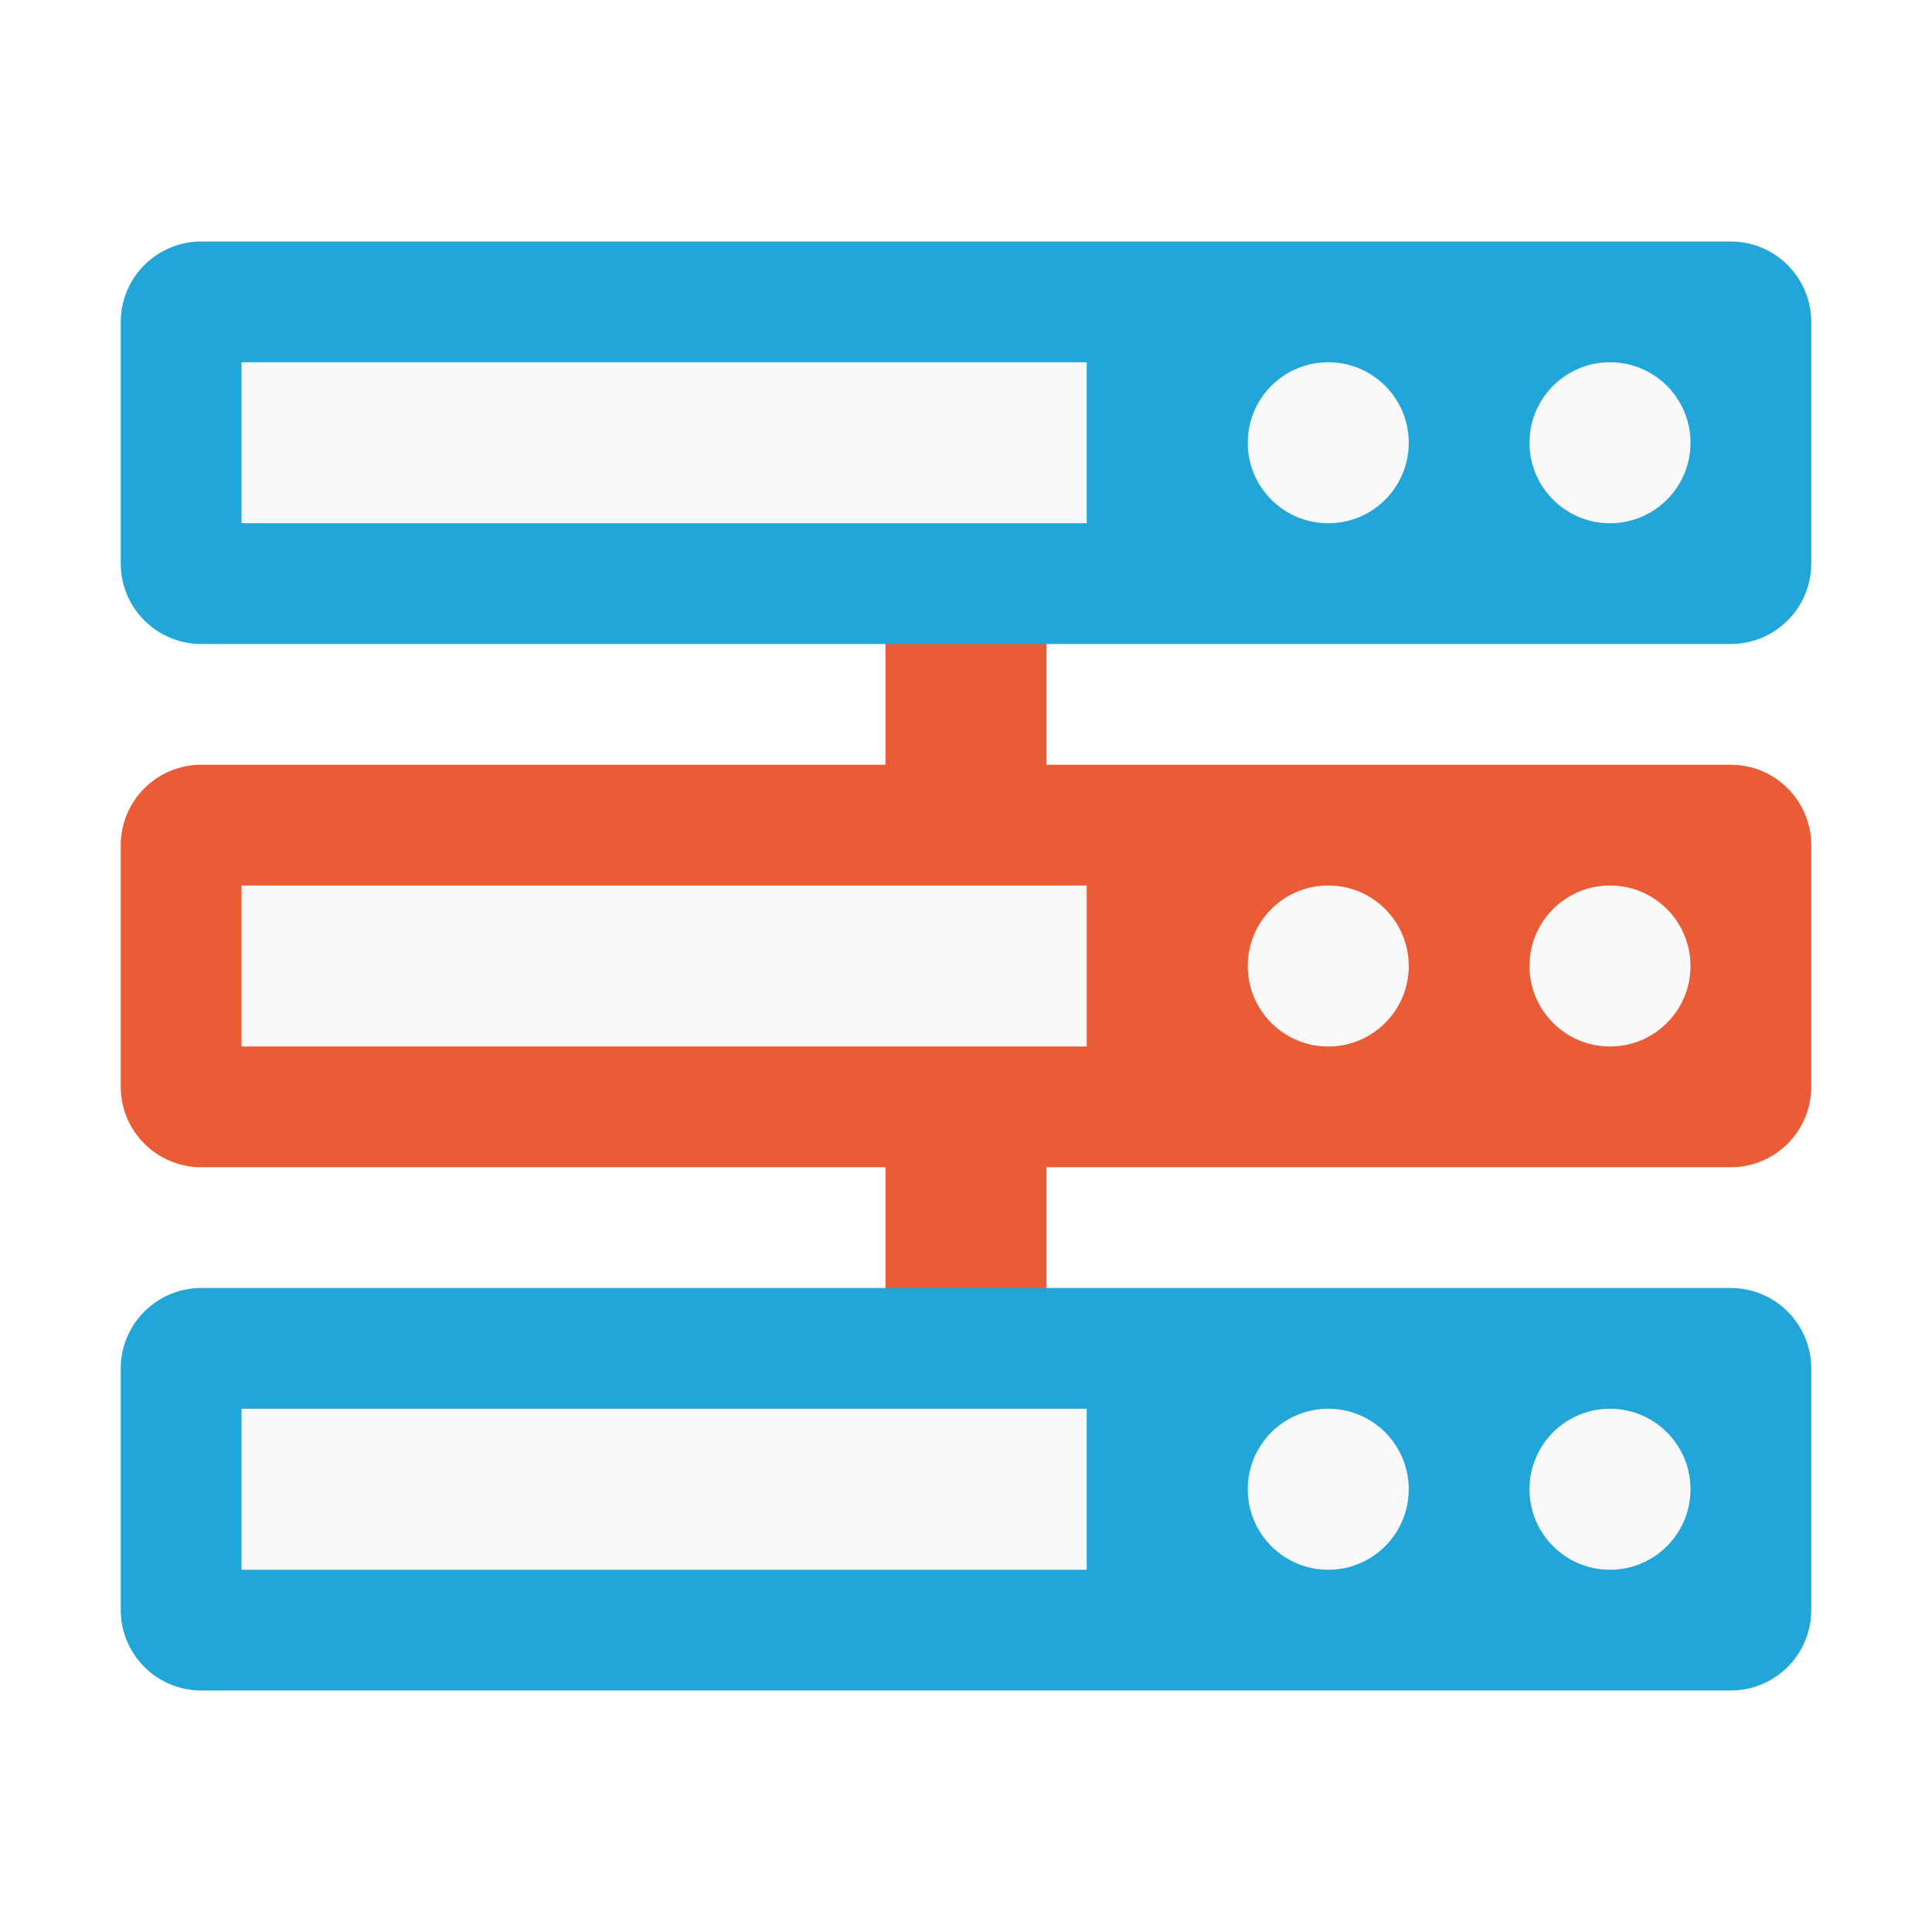
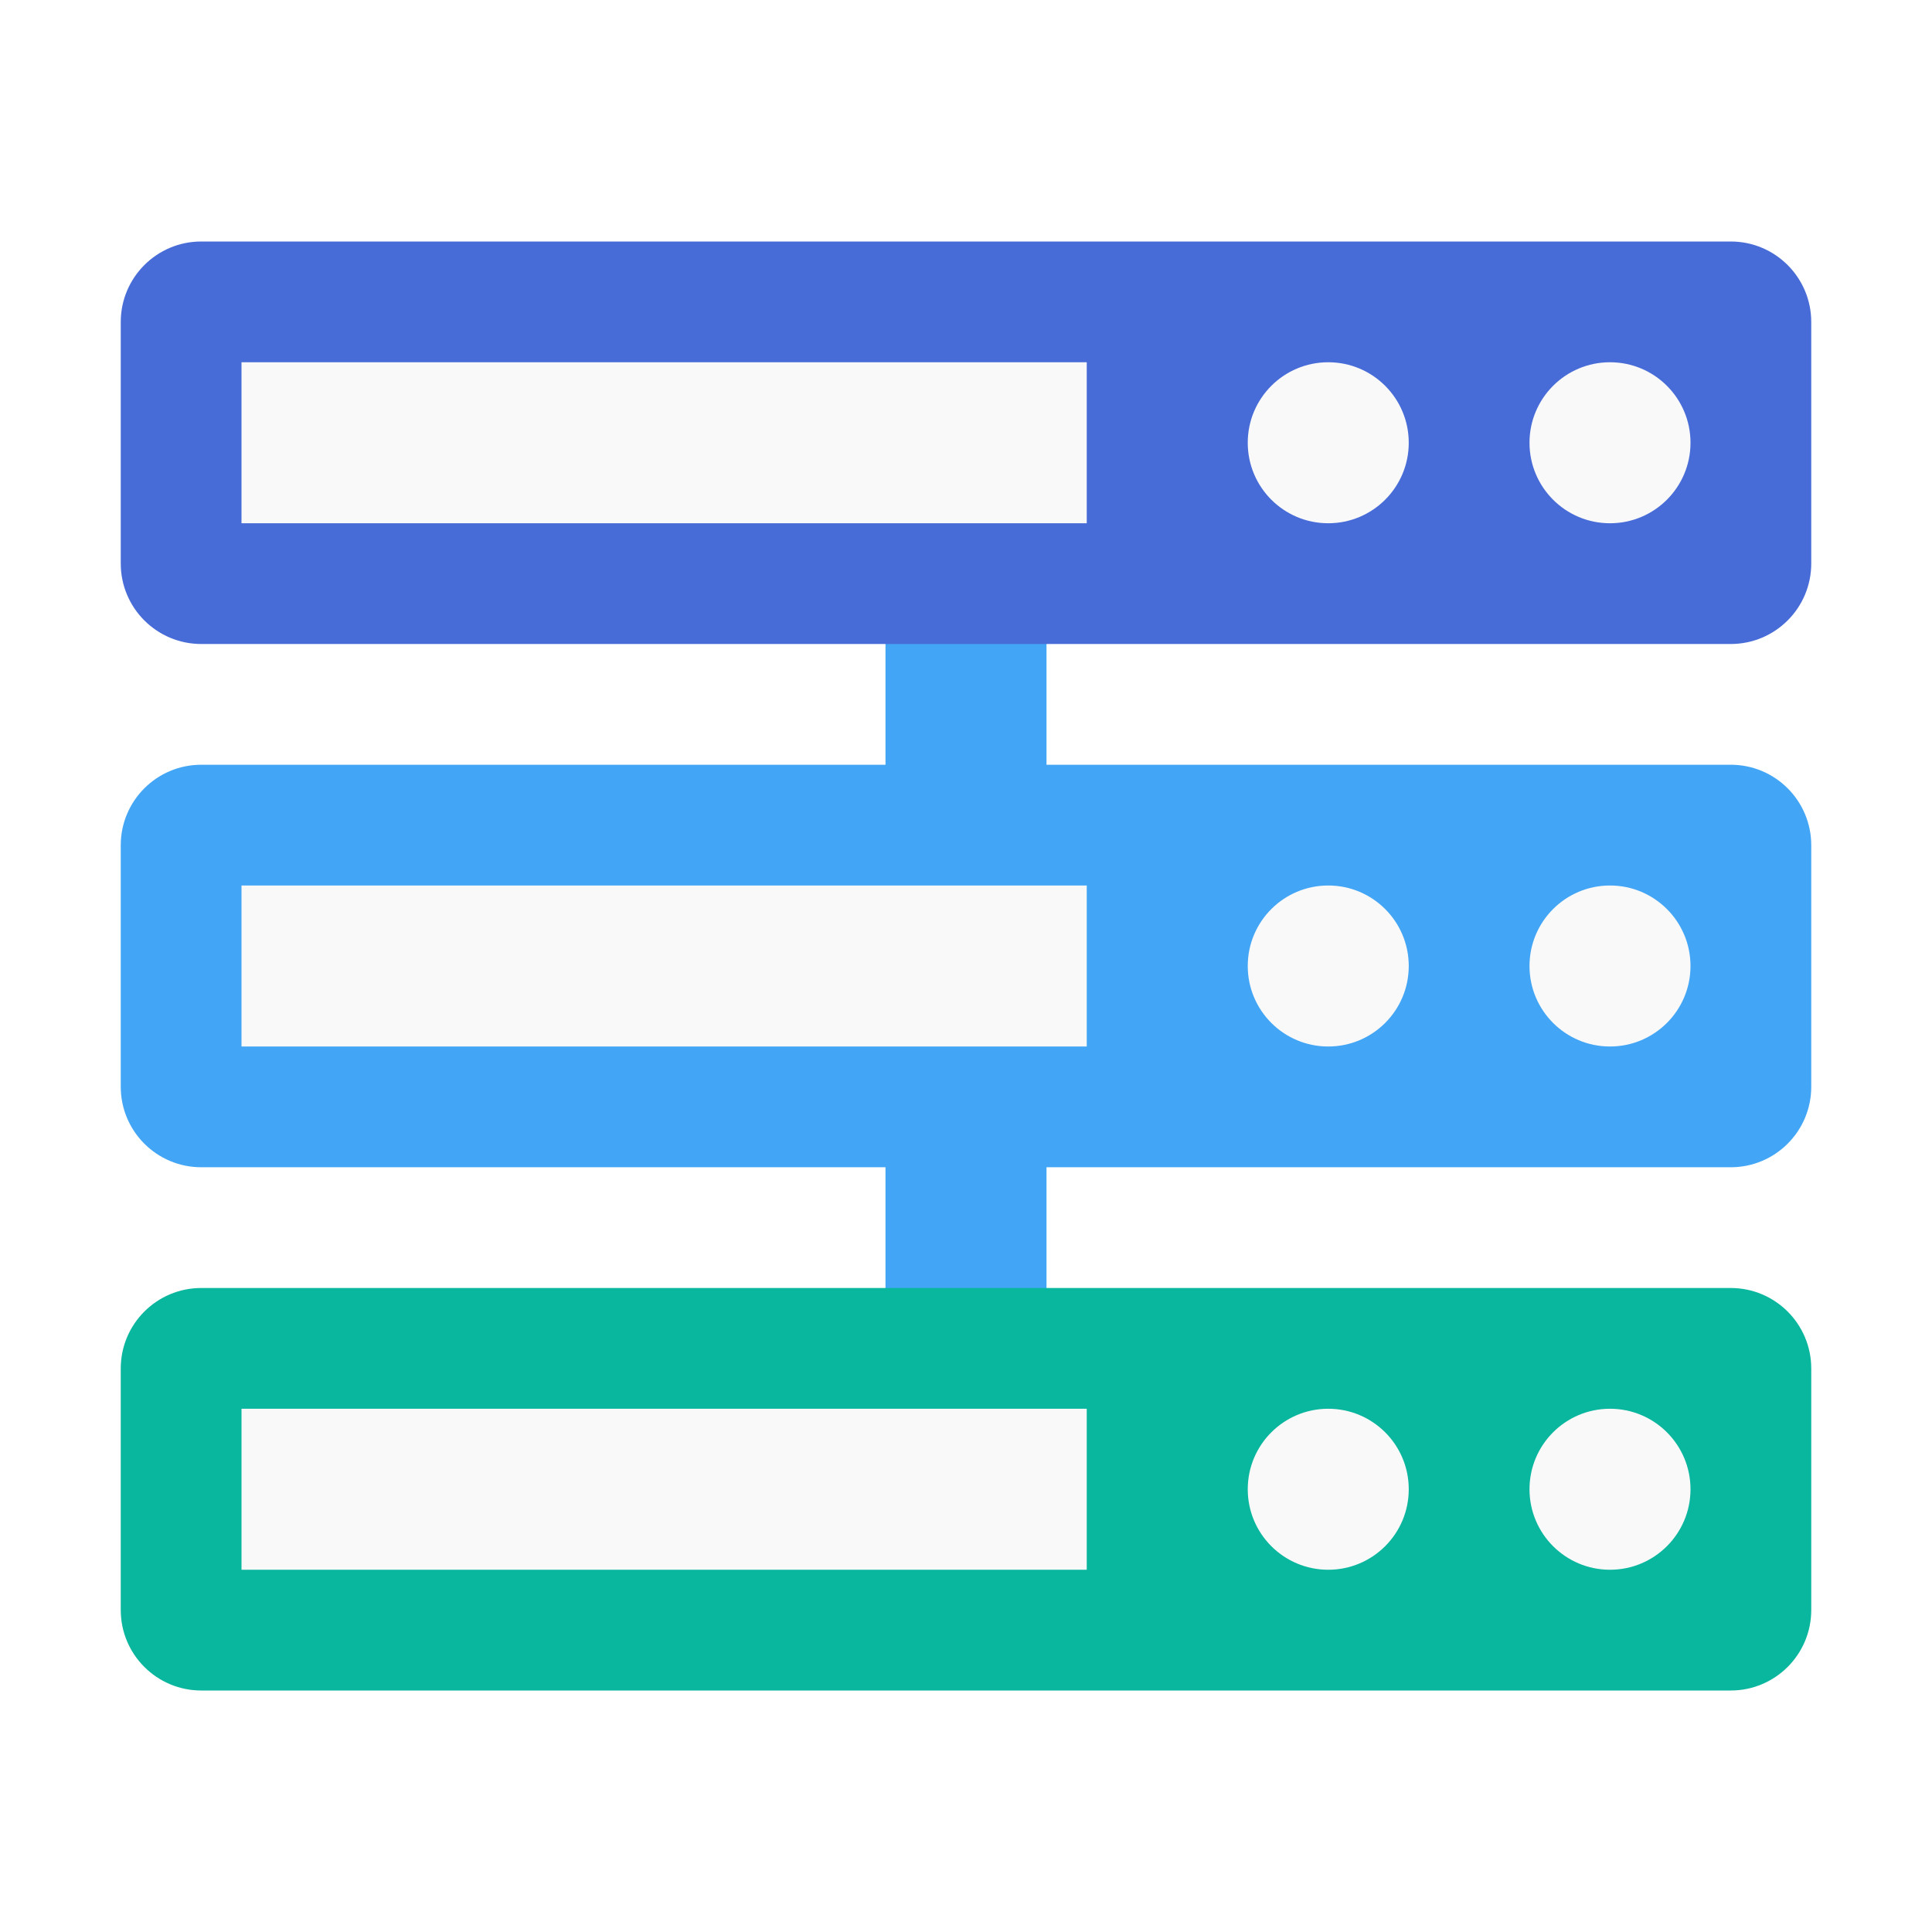
<svg xmlns="http://www.w3.org/2000/svg" width="48" height="48" id="svg2" version="1.1">
  <defs id="defs4" />
  <g id="layer1" transform="translate(0,-1004.362)">
-     <rect y="1032.362" x="22" height="5" width="4" id="rect3804" style="fill:#e95c36;fill-opacity:1;stroke:none" />
-     <rect style="fill:#e95c36;fill-opacity:1;stroke:none" id="rect3802" width="4" height="5" x="22" y="1019.362" />
-     <rect style="fill:#21a6d7;fill-opacity:1;stroke:none" id="rect3000" width="42" height="10" x="3" y="1036.362" rx="2" ry="2" />
-     <rect ry="2" rx="2" y="1023.362" x="3" height="10" width="42" id="rect2998" style="opacity:1;fill:#e95c36;fill-opacity:1;stroke:none" />
-     <rect style="fill:#21a6d7;fill-opacity:1;stroke:none" id="rect2992" width="42" height="10" x="3" y="1010.362" rx="2" ry="2" />
+     <rect y="1032.362" x="22" height="5" width="4" id="rect3804" style="fill:#42a5f5;fill-opacity:1;stroke:none" />
+     <rect style="fill:#42a5f5;fill-opacity:1;stroke:none" id="rect3802" width="4" height="5" x="22" y="1019.362" />
+     <rect style="fill:#09b69e;fill-opacity:1;stroke:none" id="rect3000" width="42" height="10" x="3" y="1036.362" rx="2" ry="2" />
+     <rect ry="2" rx="2" y="1023.362" x="3" height="10" width="42" id="rect2998" style="opacity:1;fill:#42a5f5;fill-opacity:1;stroke:none" />
+     <rect style="fill:#486cd7;fill-opacity:1;stroke:none" id="rect2992" width="42" height="10" x="3" y="1010.362" rx="2" ry="2" />
    <rect style="fill:#f9f9f9;fill-opacity:1;stroke:none" id="rect3806" width="21" height="4" x="6" y="1013.362" />
    <path style="fill:#f9f9f9;fill-opacity:1;stroke:none" id="path3808" d="m -5,17 c 0,1.105 -0.895,2 -2,2 -1.105,0 -2,-0.895 -2,-2 0,-1.105 0.895,-2 2,-2 1.105,0 2,0.895 2,2 z" transform="translate(40,998.3622)" />
    <path transform="translate(47,998.3622)" d="m -5,17 c 0,1.105 -0.895,2 -2,2 -1.105,0 -2,-0.895 -2,-2 0,-1.105 0.895,-2 2,-2 1.105,0 2,0.895 2,2 z" id="path3810" style="fill:#f9f9f9;fill-opacity:1;stroke:none" />
    <rect y="1039.362" x="6" height="4" width="21" id="rect3812" style="fill:#f9f9f9;fill-opacity:1;stroke:none" />
    <path transform="translate(40,1024.362)" d="m -5,17 c 0,1.105 -0.895,2 -2,2 -1.105,0 -2,-0.895 -2,-2 0,-1.105 0.895,-2 2,-2 1.105,0 2,0.895 2,2 z" id="path3814" style="fill:#f9f9f9;fill-opacity:1;stroke:none" />
    <path style="fill:#f9f9f9;fill-opacity:1;stroke:none" id="path3816" d="m -5,17 c 0,1.105 -0.895,2 -2,2 -1.105,0 -2,-0.895 -2,-2 0,-1.105 0.895,-2 2,-2 1.105,0 2,0.895 2,2 z" transform="translate(47,1024.362)" />
    <rect style="fill:#f9f9f9;fill-opacity:1;stroke:none" id="rect3818" width="21" height="4" x="6" y="1026.362" />
    <path style="fill:#f9f9f9;fill-opacity:1;stroke:none" id="path3820" d="m -5,17 c 0,1.105 -0.895,2 -2,2 -1.105,0 -2,-0.895 -2,-2 0,-1.105 0.895,-2 2,-2 1.105,0 2,0.895 2,2 z" transform="translate(40,1011.362)" />
    <path transform="translate(47,1011.362)" d="m -5,17 c 0,1.105 -0.895,2 -2,2 -1.105,0 -2,-0.895 -2,-2 0,-1.105 0.895,-2 2,-2 1.105,0 2,0.895 2,2 z" id="path3822" style="fill:#f9f9f9;fill-opacity:1;stroke:none" />
  </g>
</svg>
